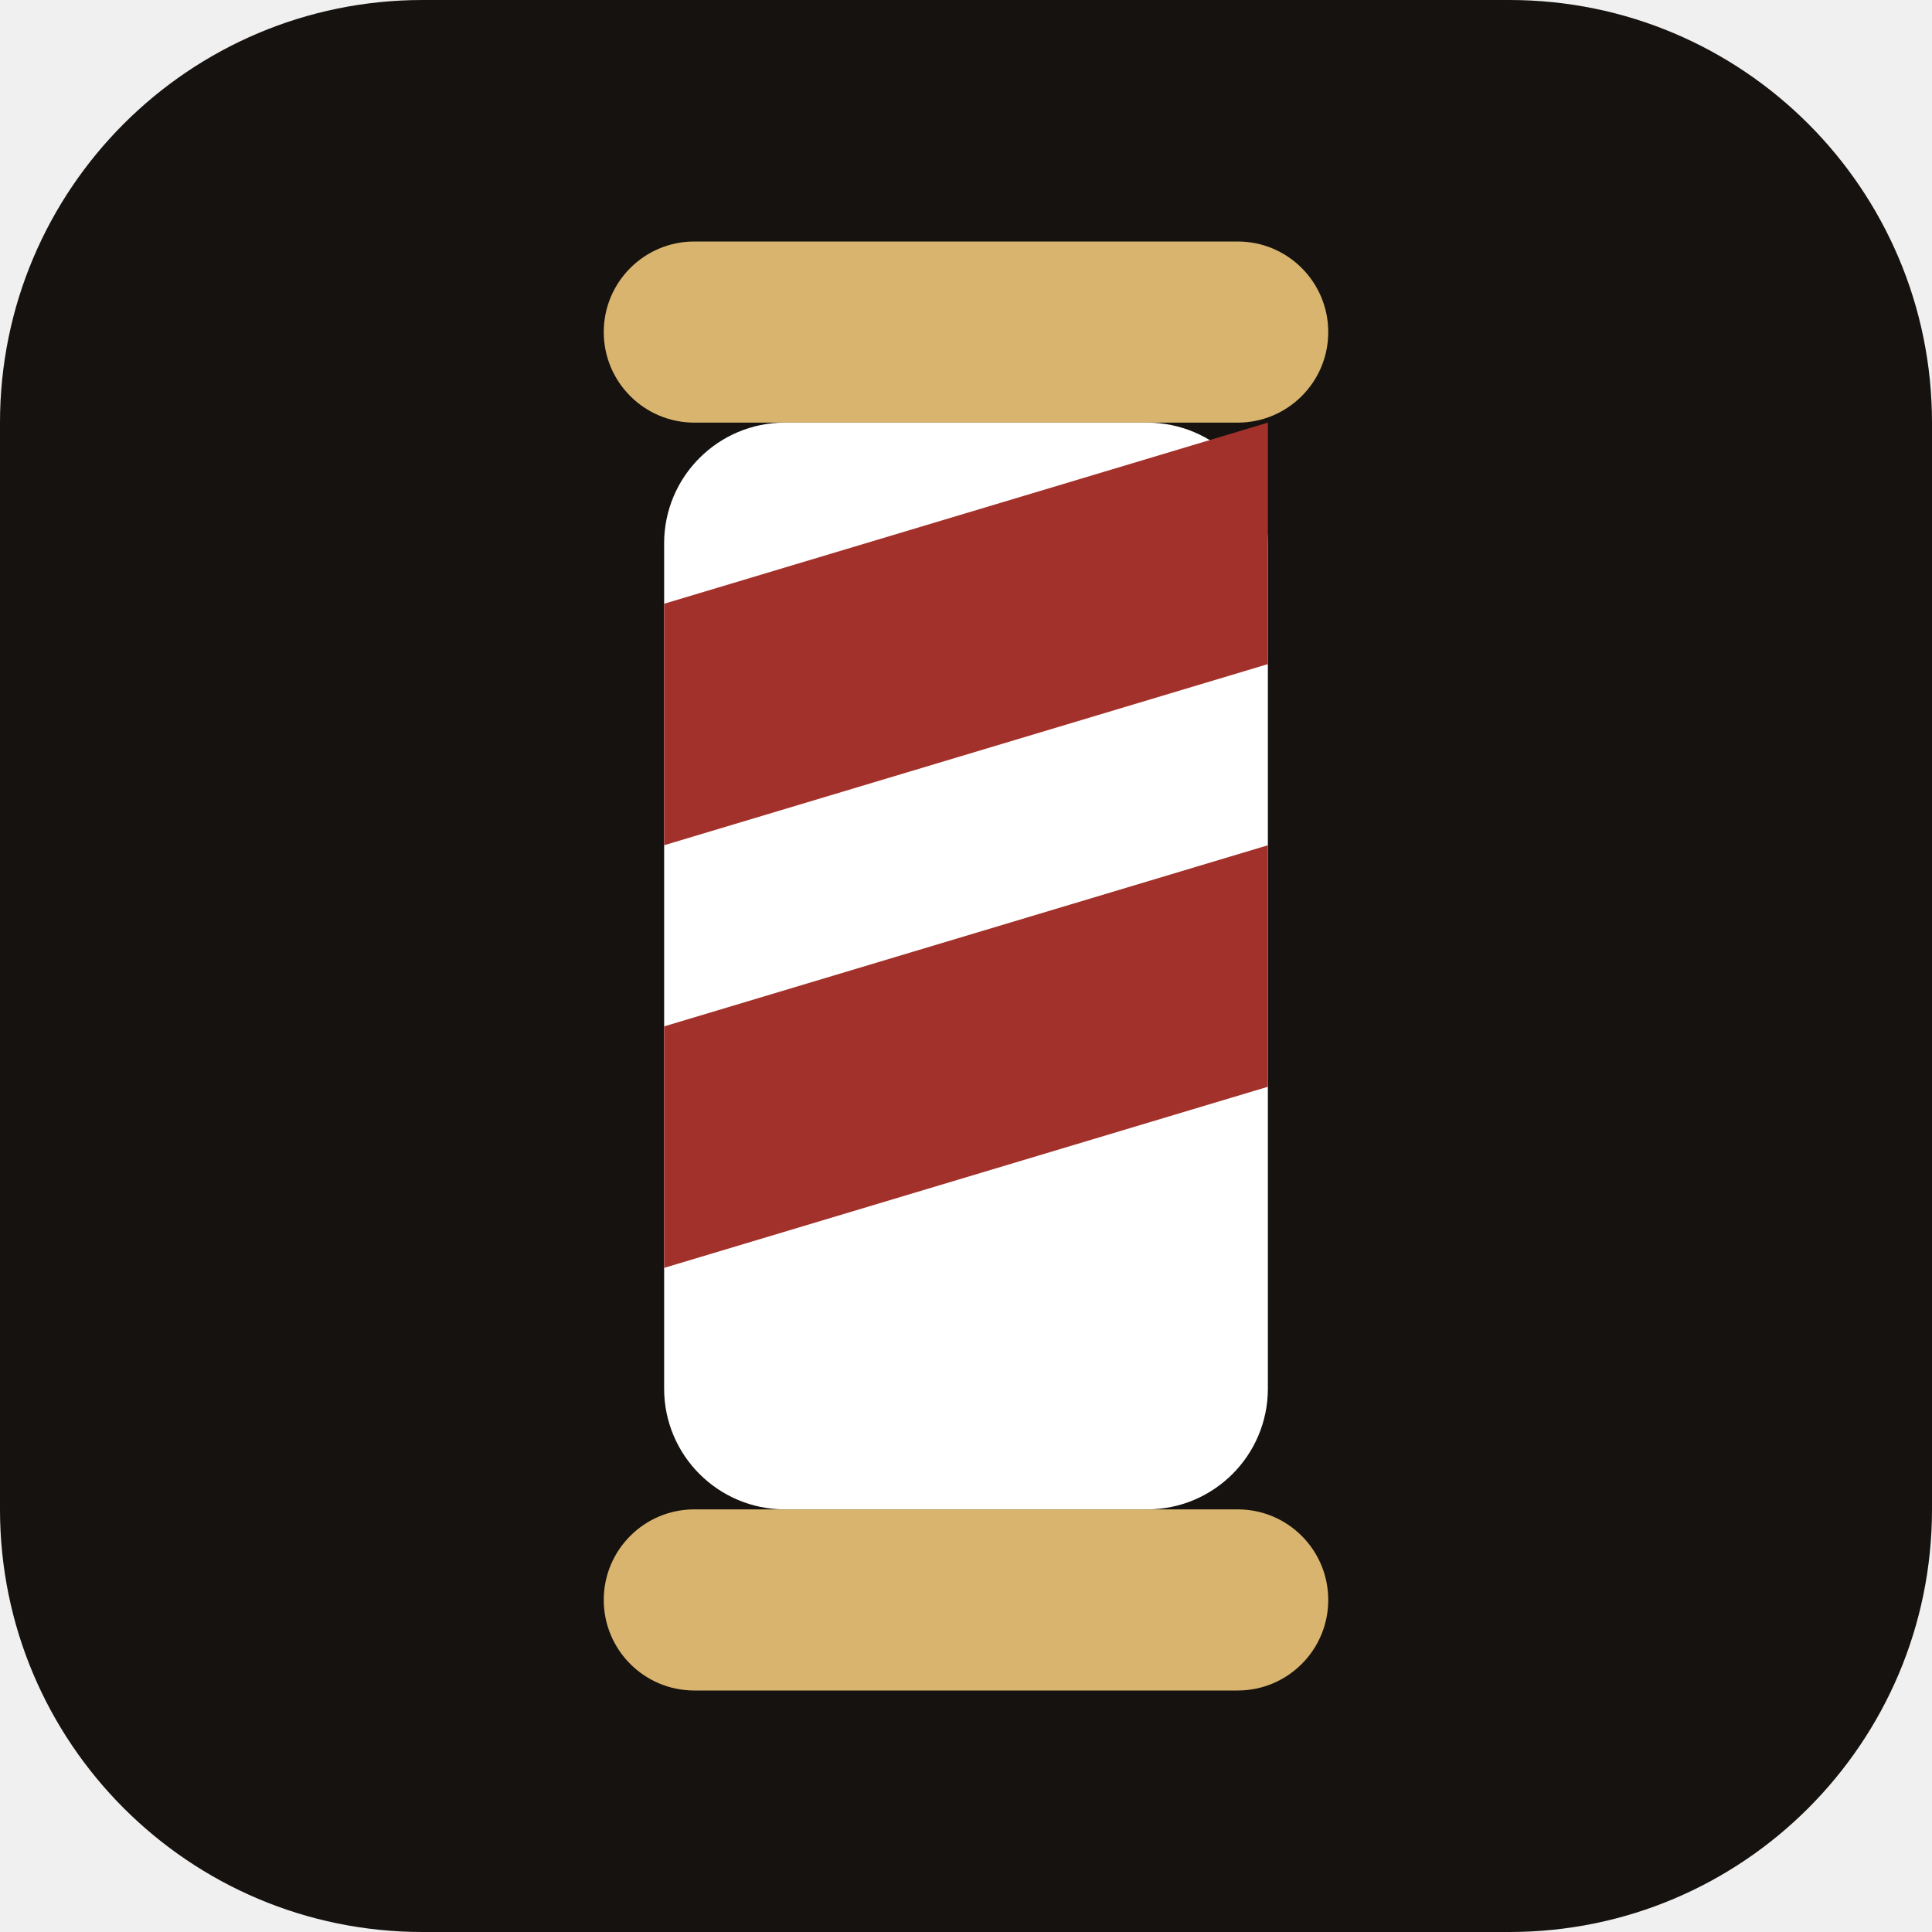
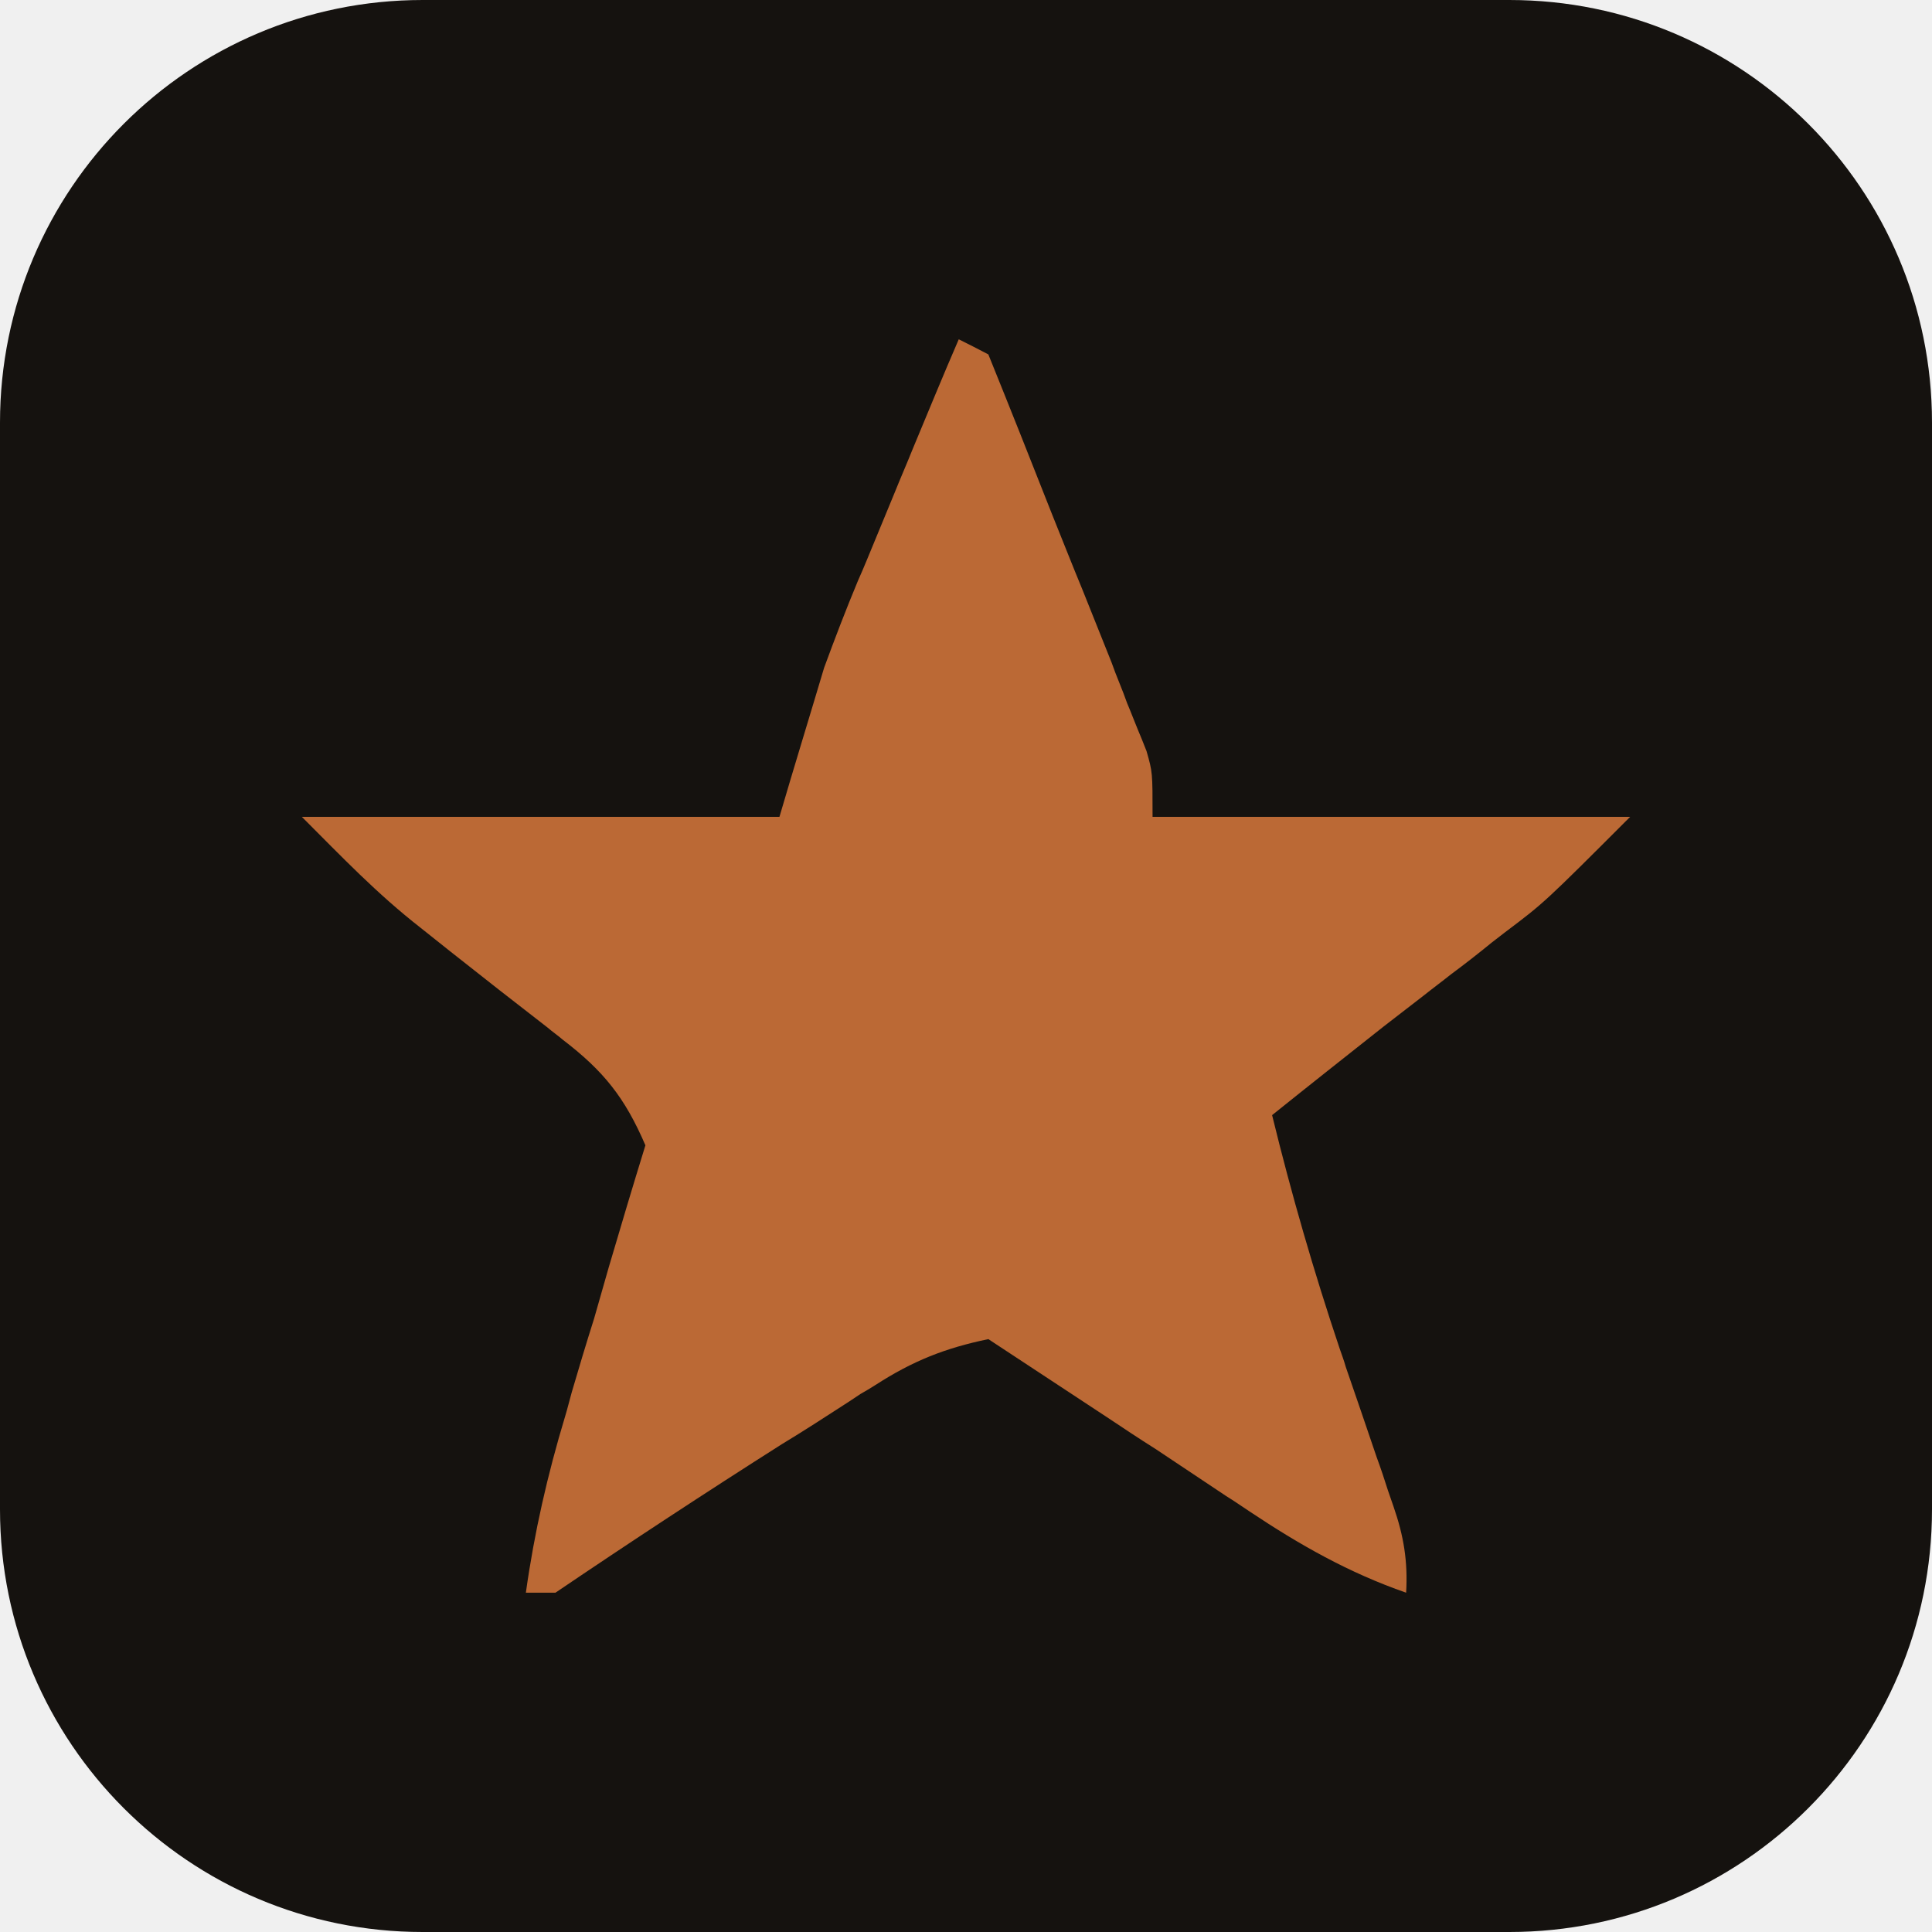
<svg xmlns="http://www.w3.org/2000/svg" viewBox="0 0 32 32">
  <rect width="32" height="32" rx="7" fill="#15120f" />
-   <rect x="10" y="4" width="12" height="3" rx="1.5" fill="#d9b46e" />
-   <rect x="11" y="7" width="10" height="18" rx="2" fill="#fff" />
-   <path d="M11 10l10-3v4l-10 3zM11 17l10-3v4l-10 3z" fill="#a3312b" />
-   <rect x="10" y="25" width="12" height="3" rx="1.5" fill="#d9b46e" />
+   <path fill="#BB6935" d="M 15.88 5.62 C 16.04 5.7 16.2 5.78 16.37 5.87 C 16.73 6.76 17.08 7.64 17.43 8.53 C 17.6 8.95 17.76 9.36 17.93 9.77 C 18.09 10.17 18.25 10.57 18.41 10.97 C 18.49 11.2 18.59 11.42 18.67 11.65 C 18.7 11.72 18.7 11.72 18.84 12.07 C 18.89 12.19 18.94 12.31 18.99 12.44 C 19.09 12.79 19.09 12.79 19.09 13.53 C 21.7 13.53 24.31 13.53 27 13.53 C 25.58 14.95 25.58 14.95 24.93 15.44 C 24.89 15.47 24.89 15.47 24.71 15.61 C 24.49 15.79 24.26 15.97 24.03 16.14 C 23.88 16.26 23.73 16.37 23.58 16.49 C 23.36 16.66 23.14 16.83 22.92 17 C 22.3 17.49 21.68 17.98 21.07 18.47 C 21.39 19.78 21.76 21.06 22.19 22.34 C 22.22 22.43 22.26 22.53 22.29 22.64 C 22.46 23.13 22.63 23.63 22.8 24.13 C 22.87 24.32 22.93 24.5 22.99 24.69 C 23.02 24.78 23.05 24.86 23.08 24.95 C 23.25 25.44 23.32 25.86 23.29 26.38 C 22.34 26.05 21.53 25.59 20.69 25.03 C 20.57 24.95 20.44 24.86 20.31 24.78 C 19.92 24.52 19.53 24.26 19.14 24 C 18.87 23.83 18.6 23.65 18.33 23.47 C 17.68 23.04 17.02 22.61 16.37 22.18 C 15.65 22.33 15.12 22.54 14.5 22.94 C 14.42 22.99 14.34 23.04 14.25 23.09 C 14 23.26 13.74 23.42 13.48 23.59 C 13.31 23.7 13.13 23.81 12.95 23.92 C 11.69 24.72 10.44 25.54 9.2 26.38 C 9.04 26.38 8.88 26.38 8.71 26.38 C 8.85 25.38 9.07 24.42 9.36 23.46 C 9.4 23.33 9.43 23.2 9.47 23.06 C 9.59 22.65 9.71 22.25 9.84 21.84 C 9.92 21.56 10 21.28 10.08 21 C 10.28 20.32 10.48 19.65 10.69 18.97 C 10.35 18.18 10 17.74 9.32 17.22 C 9.24 17.15 9.15 17.09 9.07 17.02 C 8.8 16.81 8.53 16.6 8.26 16.39 C 7.99 16.18 7.73 15.97 7.46 15.76 C 7.3 15.63 7.13 15.5 6.97 15.37 C 6.24 14.8 5.67 14.2 5 13.53 C 7.61 13.53 10.22 13.53 12.91 13.53 C 13.15 12.71 13.4 11.9 13.65 11.06 C 13.83 10.57 14.01 10.1 14.21 9.62 C 14.26 9.51 14.31 9.39 14.36 9.27 C 14.51 8.91 14.66 8.54 14.81 8.18 C 14.91 7.93 15.02 7.68 15.12 7.43 C 15.37 6.83 15.62 6.22 15.88 5.62 Z" />
</svg>
